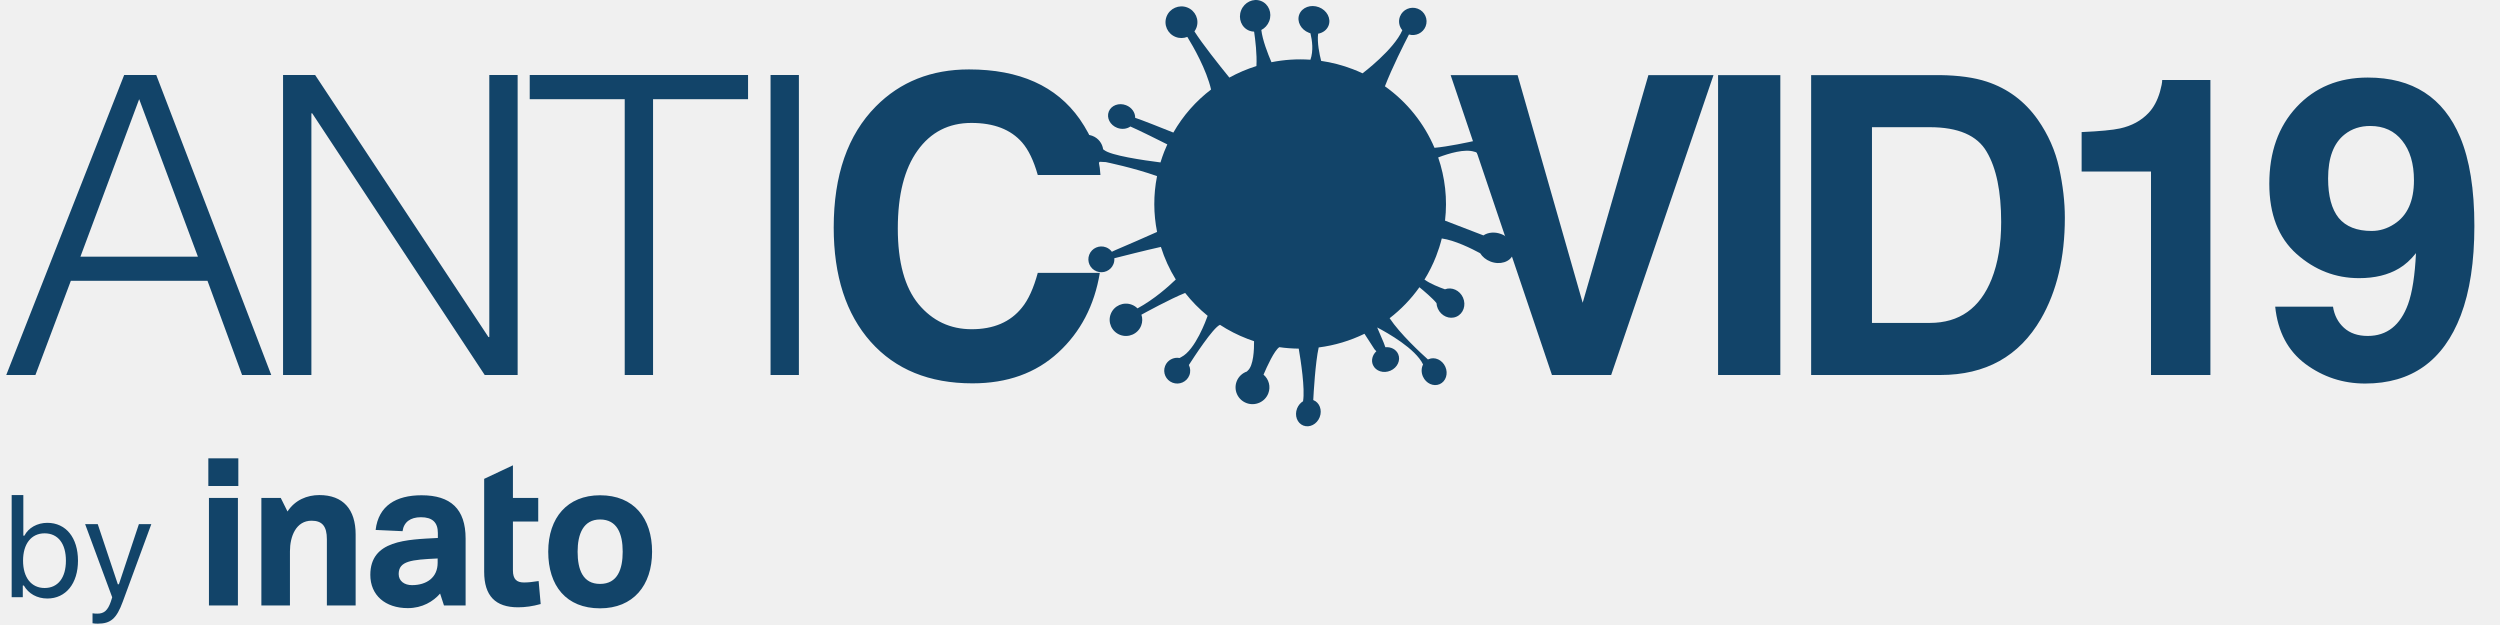
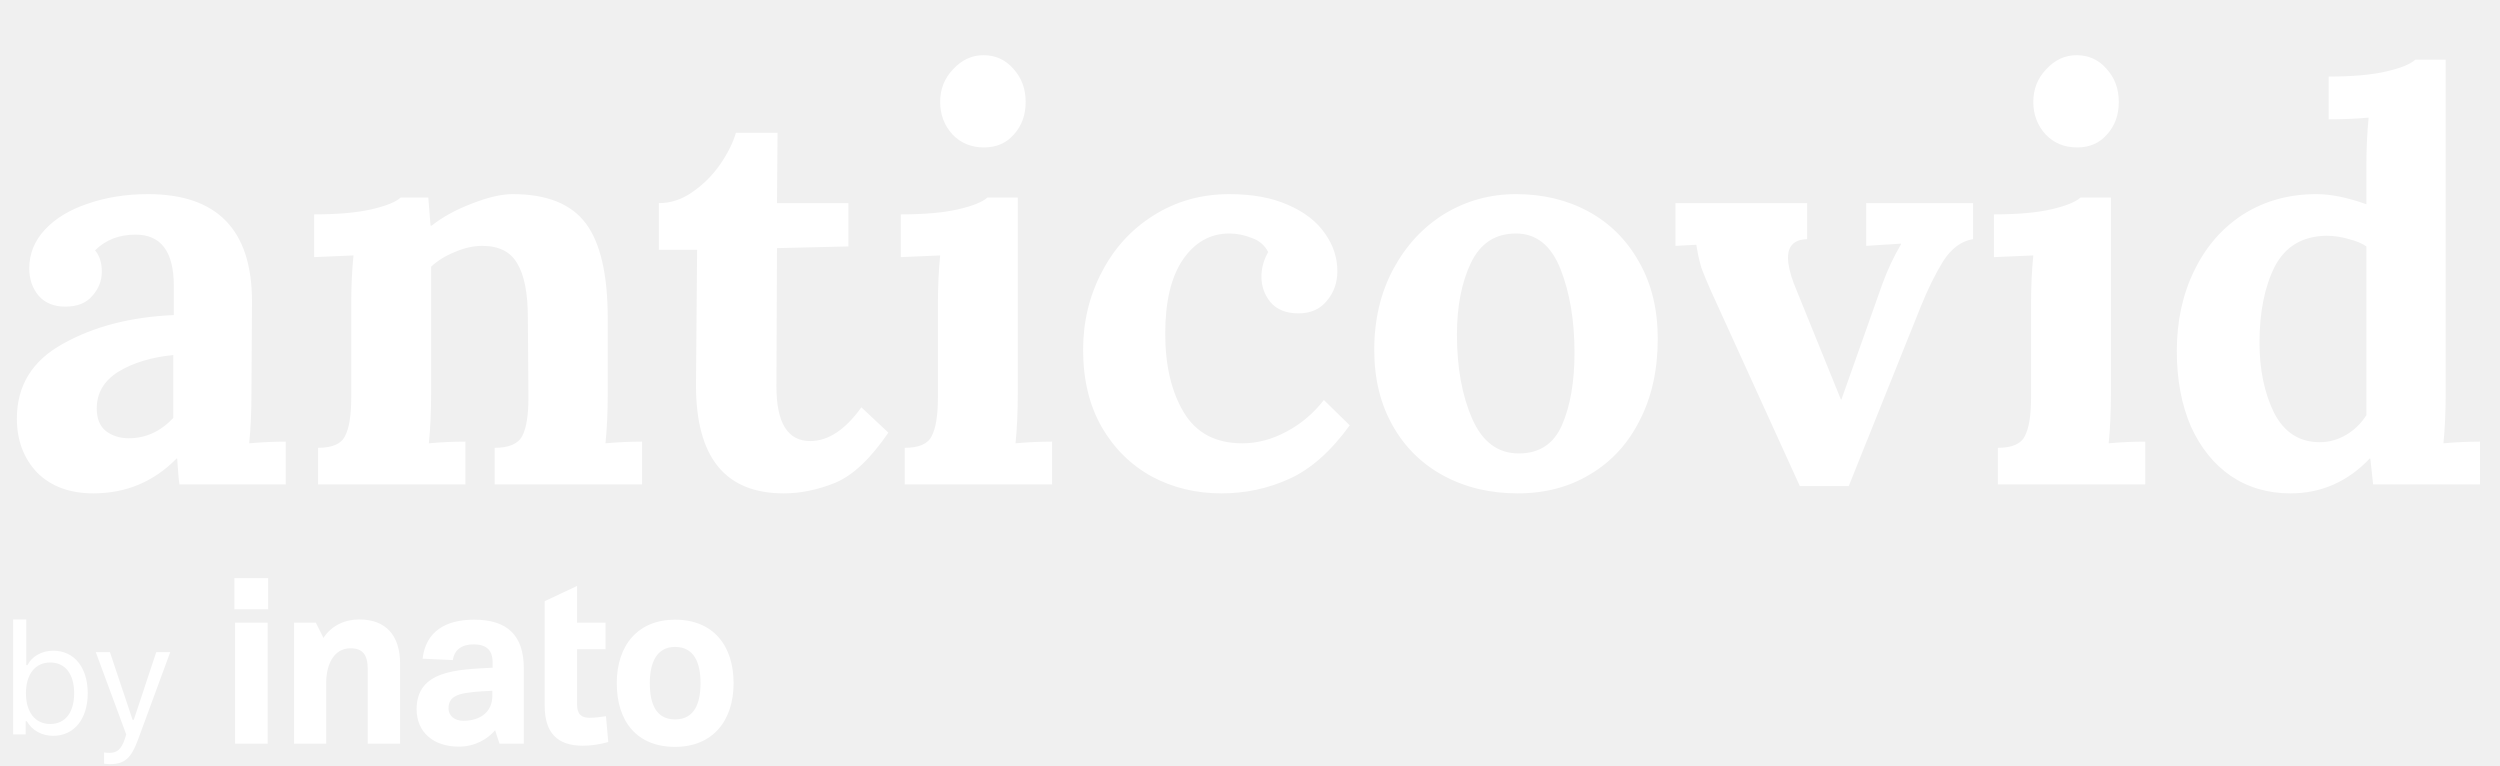
- <svg xmlns="http://www.w3.org/2000/svg" width="180" height="45" viewBox="0 0 180 45" fill="none">
-   <path d="M108.09 16.854C107.624 16.675 107.137 16.725 106.807 16.949L104.042 15.886C104.225 14.329 104.044 12.776 103.549 11.336C104.334 11.036 105.467 10.701 106.158 10.926C106.208 10.942 106.254 10.954 106.296 10.965C106.546 11.326 107.026 11.472 107.445 11.289C107.918 11.082 108.132 10.534 107.923 10.065C107.715 9.596 107.162 9.383 106.689 9.59C106.44 9.699 106.264 9.903 106.183 10.139C105.735 10.239 104.239 10.561 103.283 10.642C102.54 8.895 101.319 7.35 99.714 6.214C100.233 4.865 101.104 3.145 101.445 2.484C101.934 2.626 102.458 2.376 102.646 1.896C102.843 1.391 102.59 0.822 102.08 0.626C101.57 0.43 100.996 0.681 100.799 1.187C100.663 1.534 100.74 1.912 100.967 2.177C100.367 3.577 98.104 5.279 98.104 5.279V5.279C97.876 5.172 97.643 5.072 97.404 4.981C96.653 4.692 95.888 4.495 95.123 4.384C95.002 3.912 94.825 3.069 94.905 2.426C95.245 2.366 95.533 2.158 95.656 1.844C95.854 1.336 95.544 0.743 94.963 0.519C94.381 0.296 93.749 0.527 93.55 1.035C93.351 1.543 93.662 2.137 94.243 2.36C94.279 2.374 94.315 2.386 94.352 2.396C94.476 2.904 94.579 3.655 94.35 4.3C93.401 4.234 92.458 4.297 91.544 4.479C91.281 3.865 90.895 2.87 90.816 2.158C91.063 2.032 91.27 1.814 91.381 1.529C91.612 0.937 91.347 0.283 90.789 0.069C90.23 -0.146 89.59 0.16 89.359 0.751C89.128 1.343 89.393 1.997 89.951 2.211C90.064 2.255 90.181 2.276 90.296 2.279C90.381 2.852 90.511 3.914 90.463 4.756C89.787 4.967 89.133 5.246 88.514 5.586C87.747 4.642 86.56 3.146 85.999 2.261C86.054 2.185 86.101 2.102 86.137 2.011C86.366 1.424 86.072 0.764 85.481 0.537C84.889 0.31 84.223 0.601 83.994 1.188C83.765 1.774 84.059 2.434 84.65 2.662C84.931 2.77 85.228 2.759 85.488 2.657C85.93 3.377 86.859 4.996 87.197 6.444C86.114 7.271 85.184 8.316 84.481 9.545C83.633 9.204 82.219 8.642 81.732 8.482C81.742 8.106 81.486 7.733 81.073 7.574C80.564 7.378 80.007 7.584 79.832 8.034C79.656 8.484 79.926 9.008 80.436 9.204C80.775 9.334 81.133 9.287 81.388 9.108C82.117 9.431 83.332 10.036 84.046 10.396C83.967 10.569 83.892 10.746 83.821 10.926C83.722 11.181 83.633 11.438 83.555 11.695C82.298 11.536 79.992 11.197 79.503 10.805C79.477 10.784 79.451 10.766 79.426 10.75C79.368 10.328 79.087 9.95 78.659 9.785C78.031 9.544 77.326 9.853 77.083 10.475C76.84 11.097 77.151 11.797 77.778 12.038C78.294 12.236 78.862 12.062 79.183 11.649L79.618 11.671C79.618 11.671 81.601 12.072 83.307 12.681C83.038 14.034 83.049 15.396 83.309 16.699C82.499 17.059 81.101 17.676 80.322 18.002C80.216 18.046 80.127 18.088 80.054 18.127C79.952 17.987 79.811 17.874 79.637 17.807C79.154 17.622 78.612 17.86 78.426 18.337C78.239 18.816 78.478 19.353 78.96 19.538C79.442 19.724 79.984 19.486 80.171 19.008C80.225 18.872 80.242 18.731 80.23 18.594C80.747 18.462 82.445 18.03 83.585 17.777C83.843 18.6 84.203 19.389 84.656 20.124C84.129 20.634 83.09 21.561 81.899 22.204C81.787 22.092 81.651 22.001 81.493 21.94C80.889 21.708 80.209 22.006 79.975 22.605C79.74 23.204 80.04 23.878 80.645 24.111C81.249 24.343 81.929 24.045 82.163 23.446C82.266 23.183 82.266 22.906 82.182 22.658C82.376 22.551 84.305 21.494 85.331 21.092C85.803 21.694 86.345 22.247 86.95 22.739C86.853 23.016 86.058 25.203 85.056 25.706C85.008 25.73 84.968 25.753 84.93 25.776C84.496 25.695 84.052 25.929 83.887 26.352C83.7 26.83 83.94 27.368 84.422 27.553C84.904 27.738 85.446 27.501 85.633 27.023C85.731 26.772 85.71 26.504 85.599 26.28C85.933 25.758 87.341 23.587 87.839 23.387C88.449 23.785 89.109 24.125 89.817 24.396C89.975 24.457 90.133 24.513 90.292 24.566C90.299 25.147 90.258 26.334 89.834 26.689C89.809 26.71 89.789 26.731 89.772 26.751C89.449 26.864 89.176 27.111 89.042 27.453C88.799 28.076 89.11 28.776 89.739 29.018C90.367 29.259 91.073 28.95 91.316 28.327C91.508 27.836 91.354 27.299 90.974 26.974C91.22 26.397 91.752 25.228 92.112 24.996C92.112 24.996 92.112 24.996 92.112 24.996C92.579 25.063 93.045 25.097 93.509 25.102C93.655 25.951 93.972 27.988 93.819 28.89C93.634 29.004 93.478 29.183 93.389 29.412C93.191 29.918 93.395 30.469 93.844 30.642C94.294 30.814 94.819 30.544 95.017 30.037C95.215 29.531 95.01 28.98 94.561 28.807C94.559 28.806 94.556 28.806 94.554 28.805C94.578 28.338 94.706 26.077 94.945 25.017C96.095 24.87 97.209 24.535 98.242 24.032L98.966 25.151L99.097 25.291C98.814 25.555 98.705 25.947 98.855 26.284C99.052 26.726 99.617 26.906 100.117 26.687C100.618 26.468 100.864 25.932 100.667 25.491C100.515 25.148 100.14 24.963 99.745 25L99.628 24.679L99.157 23.576C99.907 23.968 101.922 25.105 102.461 26.241C102.332 26.493 102.319 26.814 102.452 27.113C102.672 27.61 103.213 27.854 103.658 27.659C104.103 27.464 104.285 26.903 104.064 26.407C103.843 25.911 103.303 25.666 102.858 25.862C102.843 25.868 102.828 25.877 102.814 25.884C102.307 25.43 100.809 24.047 100.053 22.911C100.865 22.286 101.591 21.538 102.198 20.681C102.519 20.944 103.171 21.495 103.427 21.824C103.435 21.956 103.466 22.09 103.524 22.22C103.765 22.76 104.365 23.02 104.865 22.801C105.365 22.582 105.576 21.967 105.336 21.427C105.102 20.901 104.527 20.642 104.036 20.83C103.615 20.683 102.989 20.434 102.562 20.131C102.886 19.606 103.167 19.045 103.4 18.451C103.565 18.027 103.701 17.599 103.808 17.169C104.742 17.297 105.957 17.9 106.572 18.232C106.728 18.486 106.986 18.705 107.317 18.832C108 19.095 108.727 18.865 108.941 18.319C109.154 17.773 108.773 17.117 108.09 16.854Z" fill="#124469" />
-   <path d="M0.45 27L8.94 5.4H11.25L19.53 27H17.43L14.94 20.22H5.1L2.55 27H0.45ZM5.79 18.48H14.25L10.02 7.14L5.79 18.48ZM22.48 8.16H22.42V27H20.38V5.4H22.69L35.17 24.27H35.23V5.4H37.27V27H34.9L22.48 8.16ZM38.14 5.4H53.86V7.14H47.02V27H44.98V7.14H38.14V5.4ZM55.48 27V5.4H57.52V27H55.48ZM60.027 16.38C60.027 12.61 61.038 9.705 63.06 7.664C64.817 5.887 67.054 4.998 69.769 4.998C73.401 4.998 76.058 6.189 77.737 8.572C78.665 9.91 79.163 11.253 79.231 12.601H74.72C74.427 11.565 74.051 10.784 73.592 10.257C72.772 9.319 71.556 8.851 69.944 8.851C68.304 8.851 67.01 9.515 66.062 10.843C65.115 12.161 64.642 14.031 64.642 16.453C64.642 18.875 65.14 20.691 66.136 21.902C67.142 23.104 68.416 23.704 69.959 23.704C71.541 23.704 72.747 23.186 73.577 22.151C74.036 21.595 74.417 20.76 74.72 19.646H79.188C78.797 22 77.796 23.914 76.185 25.389C74.583 26.863 72.527 27.601 70.018 27.601C66.912 27.601 64.471 26.605 62.693 24.612C60.916 22.61 60.027 19.866 60.027 16.38ZM118.685 5.408H123.372L116.004 27H111.741L104.446 5.408H109.266L113.953 21.8L118.685 5.408ZM128.184 27H123.701V5.408H128.184V27ZM134.782 9.158V23.25H138.942C141.071 23.25 142.556 22.2 143.396 20.101C143.854 18.948 144.084 17.576 144.084 15.984C144.084 13.787 143.737 12.102 143.044 10.931C142.36 9.749 140.993 9.158 138.942 9.158H134.782ZM139.704 5.408C141.042 5.428 142.155 5.584 143.044 5.877C144.558 6.375 145.783 7.288 146.721 8.616C147.473 9.69 147.985 10.852 148.259 12.102C148.532 13.352 148.669 14.544 148.669 15.677C148.669 18.548 148.093 20.98 146.94 22.972C145.378 25.657 142.966 27 139.704 27H130.402V5.408H139.704ZM149.877 12.352V9.51C151.195 9.451 152.118 9.363 152.646 9.246C153.485 9.061 154.169 8.689 154.696 8.133C155.058 7.752 155.331 7.244 155.517 6.609C155.624 6.229 155.678 5.945 155.678 5.76H159.149V27H154.872V12.352H149.877ZM163.39 13.23C163.39 10.955 164.044 9.114 165.353 7.708C166.671 6.292 168.38 5.584 170.479 5.584C173.712 5.584 175.929 7.015 177.13 9.876C177.813 11.497 178.155 13.631 178.155 16.277C178.155 18.846 177.828 20.989 177.174 22.708C175.924 25.98 173.629 27.615 170.289 27.615C168.697 27.615 167.267 27.146 165.997 26.209C164.728 25.262 164 23.885 163.814 22.078H167.975C168.072 22.703 168.336 23.211 168.766 23.602C169.195 23.992 169.767 24.188 170.479 24.188C171.856 24.188 172.823 23.426 173.38 21.902C173.683 21.062 173.873 19.837 173.951 18.226C173.57 18.704 173.165 19.07 172.735 19.324C171.954 19.793 170.992 20.027 169.85 20.027C168.16 20.027 166.661 19.446 165.353 18.284C164.044 17.112 163.39 15.428 163.39 13.23ZM170.758 16.629C171.334 16.629 171.876 16.463 172.384 16.131C173.331 15.525 173.805 14.476 173.805 12.981C173.805 11.78 173.521 10.828 172.955 10.125C172.398 9.422 171.632 9.07 170.655 9.07C169.942 9.07 169.332 9.271 168.824 9.671C168.023 10.296 167.623 11.355 167.623 12.85C167.623 14.109 167.877 15.057 168.385 15.691C168.902 16.316 169.693 16.629 170.758 16.629Z" fill="#124469" />
+ <svg xmlns="http://www.w3.org/2000/svg" width="160" height="49" viewBox="0 0 160 49" fill="none">
+   <path d="M5.976 31.576C4.464 31.576 3.264 31.132 2.376 30.244C1.512 29.332 1.08 28.18 1.08 26.788C1.08 24.676 2.064 23.08 4.032 22C6 20.896 8.364 20.284 11.124 20.164V18.292C11.124 16.108 10.308 15.016 8.676 15.016C7.62 15.016 6.756 15.352 6.084 16.024C6.372 16.36 6.516 16.816 6.516 17.392C6.516 17.968 6.312 18.484 5.904 18.94C5.52 19.396 4.944 19.624 4.176 19.624C3.456 19.624 2.892 19.396 2.484 18.94C2.076 18.46 1.872 17.872 1.872 17.176C1.872 16.24 2.208 15.412 2.88 14.692C3.552 13.972 4.464 13.42 5.616 13.036C6.792 12.628 8.076 12.424 9.468 12.424C13.908 12.424 16.128 14.716 16.128 19.3L16.092 25.204C16.092 26.356 16.044 27.412 15.948 28.372C16.74 28.3 17.52 28.264 18.288 28.264V31H11.484C11.436 30.688 11.388 30.136 11.34 29.344H11.304C9.84 30.832 8.064 31.576 5.976 31.576ZM8.244 28.048C9.324 28.048 10.272 27.616 11.088 26.752V22.72C9.672 22.864 8.496 23.224 7.56 23.8C6.648 24.376 6.192 25.156 6.192 26.14C6.192 26.788 6.384 27.268 6.768 27.58C7.176 27.892 7.668 28.048 8.244 28.048ZM20.355 28.66C21.267 28.66 21.843 28.408 22.083 27.904C22.347 27.4 22.479 26.584 22.479 25.456V19.408C22.479 18.328 22.527 17.308 22.623 16.348L20.103 16.456V13.72C21.615 13.72 22.839 13.612 23.775 13.396C24.711 13.18 25.335 12.928 25.647 12.64H27.411C27.411 12.688 27.459 13.288 27.555 14.44H27.627C28.323 13.888 29.175 13.42 30.183 13.036C31.215 12.628 32.091 12.424 32.811 12.424C34.995 12.424 36.555 13.048 37.491 14.296C38.427 15.544 38.895 17.572 38.895 20.38V25.204C38.895 26.356 38.847 27.412 38.751 28.372C39.543 28.3 40.323 28.264 41.091 28.264V31H31.659V28.66C32.571 28.66 33.159 28.408 33.423 27.904C33.687 27.4 33.819 26.584 33.819 25.456L33.783 20.344C33.783 18.76 33.555 17.596 33.099 16.852C32.667 16.108 31.923 15.736 30.867 15.736C30.291 15.736 29.703 15.868 29.103 16.132C28.503 16.372 27.999 16.684 27.591 17.068V25.204C27.591 26.356 27.543 27.412 27.447 28.372C28.215 28.3 28.995 28.264 29.787 28.264V31H20.355V28.66ZM50.159 31.576C46.415 31.576 44.543 29.272 44.543 24.664L44.615 15.988H42.167V13C42.935 13 43.655 12.76 44.327 12.28C45.023 11.8 45.611 11.212 46.091 10.516C46.571 9.82 46.907 9.148 47.099 8.5H49.763L49.727 13H54.299V15.772L49.727 15.88L49.691 24.736C49.691 27.064 50.411 28.228 51.851 28.228C53.003 28.228 54.095 27.508 55.127 26.068L56.855 27.688C55.727 29.344 54.599 30.412 53.471 30.892C52.343 31.348 51.239 31.576 50.159 31.576ZM62.978 9.436C62.162 9.436 61.49 9.16 60.962 8.608C60.434 8.032 60.17 7.336 60.17 6.52C60.17 5.704 60.446 5.008 60.998 4.432C61.55 3.832 62.198 3.532 62.942 3.532C63.71 3.532 64.346 3.82 64.85 4.396C65.378 4.972 65.642 5.68 65.642 6.52C65.642 7.36 65.39 8.056 64.886 8.608C64.406 9.16 63.77 9.436 62.978 9.436ZM57.902 28.66C58.814 28.66 59.39 28.408 59.63 27.904C59.894 27.4 60.026 26.584 60.026 25.456V19.48C60.026 18.352 60.074 17.308 60.17 16.348L57.65 16.456V13.72C59.162 13.72 60.386 13.612 61.322 13.396C62.258 13.18 62.882 12.928 63.194 12.64H65.138V25.204C65.138 26.356 65.09 27.412 64.994 28.372C65.762 28.3 66.542 28.264 67.334 28.264V31H57.902V28.66ZM78.175 31.576C76.543 31.576 75.055 31.216 73.711 30.496C72.367 29.752 71.299 28.696 70.507 27.328C69.715 25.936 69.319 24.292 69.319 22.396C69.319 20.596 69.715 18.94 70.507 17.428C71.299 15.892 72.403 14.68 73.819 13.792C75.259 12.88 76.879 12.424 78.679 12.424C80.143 12.424 81.391 12.652 82.423 13.108C83.479 13.564 84.271 14.176 84.799 14.944C85.327 15.688 85.591 16.492 85.591 17.356C85.591 18.1 85.363 18.736 84.907 19.264C84.475 19.792 83.875 20.056 83.107 20.056C82.315 20.056 81.715 19.816 81.307 19.336C80.923 18.856 80.731 18.316 80.731 17.716C80.731 17.164 80.875 16.636 81.163 16.132C80.947 15.7 80.599 15.4 80.119 15.232C79.639 15.04 79.159 14.944 78.679 14.944C77.455 14.944 76.459 15.508 75.691 16.636C74.947 17.74 74.575 19.312 74.575 21.352C74.575 23.392 74.971 25.072 75.763 26.392C76.555 27.712 77.803 28.372 79.507 28.372C80.467 28.372 81.415 28.12 82.351 27.616C83.287 27.112 84.079 26.44 84.727 25.6L86.383 27.22C85.183 28.876 83.899 30.016 82.531 30.64C81.163 31.264 79.711 31.576 78.175 31.576ZM97.132 31.576C95.38 31.576 93.808 31.204 92.416 30.46C91.024 29.716 89.932 28.648 89.14 27.256C88.348 25.864 87.952 24.244 87.952 22.396C87.952 20.452 88.36 18.724 89.176 17.212C89.992 15.7 91.084 14.524 92.452 13.684C93.844 12.844 95.368 12.424 97.024 12.424C98.752 12.424 100.3 12.796 101.668 13.54C103.036 14.284 104.116 15.364 104.908 16.78C105.7 18.172 106.096 19.804 106.096 21.676C106.096 23.668 105.712 25.408 104.944 26.896C104.2 28.384 103.144 29.536 101.776 30.352C100.432 31.168 98.884 31.576 97.132 31.576ZM97.204 29.02C98.524 29.02 99.448 28.408 99.976 27.184C100.504 25.96 100.768 24.424 100.768 22.576C100.768 20.512 100.468 18.724 99.868 17.212C99.268 15.7 98.32 14.944 97.024 14.944C95.704 14.944 94.744 15.568 94.144 16.816C93.544 18.064 93.244 19.6 93.244 21.424C93.244 23.512 93.568 25.3 94.216 26.788C94.864 28.276 95.86 29.02 97.204 29.02ZM109.5 18.616C109.212 17.968 109.008 17.476 108.888 17.14C108.792 16.804 108.72 16.516 108.672 16.276C108.624 16.012 108.588 15.808 108.564 15.664L107.232 15.736V13H115.656V15.304C114.84 15.328 114.432 15.724 114.432 16.492C114.432 16.924 114.552 17.464 114.792 18.112L117.816 25.564H117.852L120.48 18.148C120.816 17.236 121.212 16.396 121.668 15.628V15.592L119.436 15.736V13H126.276V15.304C125.532 15.424 124.896 15.892 124.368 16.708C123.864 17.524 123.384 18.496 122.928 19.624L118.32 31.108H115.188L109.5 18.616ZM132.939 9.436C132.123 9.436 131.451 9.16 130.923 8.608C130.395 8.032 130.131 7.336 130.131 6.52C130.131 5.704 130.407 5.008 130.959 4.432C131.511 3.832 132.159 3.532 132.903 3.532C133.671 3.532 134.307 3.82 134.811 4.396C135.339 4.972 135.603 5.68 135.603 6.52C135.603 7.36 135.351 8.056 134.847 8.608C134.367 9.16 133.731 9.436 132.939 9.436ZM127.863 28.66C128.775 28.66 129.351 28.408 129.591 27.904C129.855 27.4 129.987 26.584 129.987 25.456V19.48C129.987 18.352 130.035 17.308 130.131 16.348L127.611 16.456V13.72C129.123 13.72 130.347 13.612 131.283 13.396C132.219 13.18 132.843 12.928 133.155 12.64H135.099V25.204C135.099 26.356 135.051 27.412 134.955 28.372C135.723 28.3 136.503 28.264 137.295 28.264V31H127.863V28.66ZM146.588 31.576C145.148 31.576 143.876 31.204 142.772 30.46C141.692 29.716 140.84 28.66 140.216 27.292C139.616 25.9 139.316 24.292 139.316 22.468C139.316 20.548 139.688 18.832 140.432 17.32C141.176 15.784 142.22 14.584 143.564 13.72C144.932 12.856 146.492 12.424 148.244 12.424C149.18 12.424 150.248 12.64 151.448 13.072V10.696C151.448 9.544 151.496 8.488 151.592 7.528C150.8 7.6 149.948 7.636 149.036 7.636V4.9C150.548 4.9 151.772 4.792 152.708 4.576C153.644 4.36 154.268 4.108 154.58 3.82H156.524V25.204C156.524 26.356 156.476 27.412 156.38 28.372C157.172 28.3 157.952 28.264 158.72 28.264V31H151.88L151.7 29.344H151.664C150.248 30.832 148.556 31.576 146.588 31.576ZM148.46 28.3C149.06 28.3 149.624 28.144 150.152 27.832C150.68 27.52 151.112 27.1 151.448 26.572V15.772C151.184 15.58 150.812 15.424 150.332 15.304C149.852 15.16 149.372 15.088 148.892 15.088C147.356 15.112 146.252 15.772 145.58 17.068C144.932 18.364 144.608 19.984 144.608 21.928C144.608 23.656 144.92 25.156 145.544 26.428C146.192 27.676 147.164 28.3 148.46 28.3Z" fill="white" />
  <g clip-path="url(#clip0)">
-     <path d="M15 34.994H17.16V33H15V34.994ZM15.044 43.593V35.852H17.13V43.593H15.044ZM18.819 35.852H20.215L20.7 36.827C21.243 35.999 22.11 35.645 22.991 35.645C24.71 35.645 25.606 36.679 25.606 38.481V43.593H23.535V38.821C23.535 37.89 23.197 37.491 22.433 37.491C21.316 37.491 20.876 38.614 20.876 39.693V43.593H18.819V35.852ZM31.966 43.593L31.687 42.736C31.203 43.298 30.409 43.785 29.366 43.785C27.736 43.785 26.663 42.855 26.663 41.392C26.663 38.895 29.264 38.851 31.526 38.733V38.378C31.526 37.61 31.129 37.24 30.306 37.24C29.543 37.24 29.073 37.595 28.984 38.245C28.353 38.215 27.692 38.186 27.045 38.156C27.251 36.413 28.514 35.659 30.351 35.659C32.437 35.659 33.524 36.635 33.524 38.777V43.593H31.966ZM31.511 40.21C29.616 40.298 28.705 40.387 28.705 41.333C28.705 41.835 29.117 42.13 29.66 42.13C30.718 42.13 31.511 41.584 31.511 40.52V40.21ZM34.86 37.55V35.852V34.477L36.931 33.502V35.852H38.753V37.55H36.931V41.067C36.931 41.717 37.211 41.938 37.725 41.938C38.004 41.938 38.327 41.909 38.782 41.835L38.929 43.49C38.356 43.652 37.813 43.726 37.299 43.726C35.668 43.726 34.86 42.899 34.86 41.17V37.55ZM43.204 43.8C40.765 43.8 39.473 42.175 39.473 39.722C39.473 37.27 40.853 35.659 43.204 35.659C45.642 35.659 46.95 37.314 46.95 39.722C46.95 42.16 45.584 43.8 43.204 43.8ZM43.204 37.403C41.999 37.403 41.588 38.452 41.588 39.722C41.588 41.023 41.97 42.042 43.204 42.042C44.467 42.042 44.834 40.978 44.834 39.722C44.834 38.437 44.438 37.403 43.204 37.403Z" fill="#124469" />
+     <path d="M15 38.994H17.16V37H15V38.994ZM15.044 47.593V39.852H17.13V47.593H15.044ZM18.819 39.852H20.215L20.7 40.827C21.243 39.999 22.11 39.645 22.991 39.645C24.71 39.645 25.606 40.679 25.606 42.481V47.593H23.535V42.821C23.535 41.89 23.197 41.491 22.433 41.491C21.316 41.491 20.876 42.614 20.876 43.693V47.593H18.819V39.852ZM31.966 47.593L31.687 46.736C31.203 47.298 30.409 47.785 29.366 47.785C27.736 47.785 26.663 46.855 26.663 45.392C26.663 42.895 29.264 42.851 31.526 42.733V42.378C31.526 41.61 31.129 41.24 30.306 41.24C29.543 41.24 29.073 41.595 28.984 42.245C28.353 42.215 27.692 42.186 27.045 42.156C27.251 40.413 28.514 39.659 30.351 39.659C32.437 39.659 33.524 40.635 33.524 42.777V47.593H31.966ZM31.511 44.21C29.616 44.298 28.705 44.387 28.705 45.333C28.705 45.835 29.117 46.13 29.66 46.13C30.718 46.13 31.511 45.584 31.511 44.52V44.21ZM34.86 41.55V39.852V38.477L36.931 37.502V39.852H38.753V41.55H36.931V45.067C36.931 45.717 37.211 45.938 37.725 45.938C38.004 45.938 38.327 45.909 38.782 45.835L38.929 47.49C38.356 47.652 37.813 47.726 37.299 47.726C35.668 47.726 34.86 46.899 34.86 45.17V41.55ZM43.204 47.8C40.765 47.8 39.473 46.175 39.473 43.722C39.473 41.27 40.853 39.659 43.204 39.659C45.642 39.659 46.95 41.314 46.95 43.722C46.95 46.16 45.584 47.8 43.204 47.8ZM43.204 41.403C41.999 41.403 41.588 42.452 41.588 43.722C41.588 45.023 41.97 46.042 43.204 46.042C44.467 46.042 44.834 44.978 44.834 43.722C44.834 42.437 44.438 41.403 43.204 41.403Z" fill="white" />
  </g>
-   <path d="M3.408 43.093C4.741 43.093 5.615 42.014 5.615 40.368C5.615 38.713 4.746 37.644 3.408 37.644C2.686 37.644 2.046 38 1.758 38.566H1.68V35.647H0.84V43H1.641V42.16H1.719C2.051 42.746 2.676 43.093 3.408 43.093ZM3.213 38.4C4.175 38.4 4.746 39.138 4.746 40.368C4.746 41.599 4.175 42.336 3.213 42.336C2.256 42.336 1.66 41.584 1.66 40.368C1.66 39.152 2.256 38.4 3.213 38.4ZM7.037 44.904C7.97 44.904 8.39 44.543 8.839 43.322L10.895 37.736H10.001L8.561 42.067H8.483L7.037 37.736H6.129L8.078 43.005L7.98 43.317C7.76 43.952 7.496 44.182 7.013 44.182C6.896 44.182 6.764 44.177 6.662 44.157V44.875C6.779 44.895 6.925 44.904 7.037 44.904Z" fill="#124469" />
+   <path d="M3.408 47.093C4.741 47.093 5.615 46.014 5.615 44.368C5.615 42.713 4.746 41.644 3.408 41.644C2.686 41.644 2.046 42 1.758 42.566H1.68V39.647H0.84V47H1.641V46.16H1.719C2.051 46.746 2.676 47.093 3.408 47.093ZM3.213 42.4C4.175 42.4 4.746 43.138 4.746 44.368C4.746 45.599 4.175 46.336 3.213 46.336C2.256 46.336 1.66 45.584 1.66 44.368C1.66 43.152 2.256 42.4 3.213 42.4ZM7.037 48.904C7.97 48.904 8.39 48.543 8.839 47.322L10.895 41.736H10.001L8.561 46.067H8.483L7.037 41.736H6.129L8.078 47.005L7.98 47.317C7.76 47.952 7.496 48.182 7.013 48.182C6.896 48.182 6.764 48.177 6.662 48.157V48.875C6.779 48.895 6.925 48.904 7.037 48.904Z" fill="white" />
  <defs>
    <clipPath id="clip0">
-       <path d="M15 33H46.95V43.8H15V33Z" fill="white" />
+       <path d="M15 37H46.95V47.8H15V37Z" fill="white" />
    </clipPath>
  </defs>
</svg>
